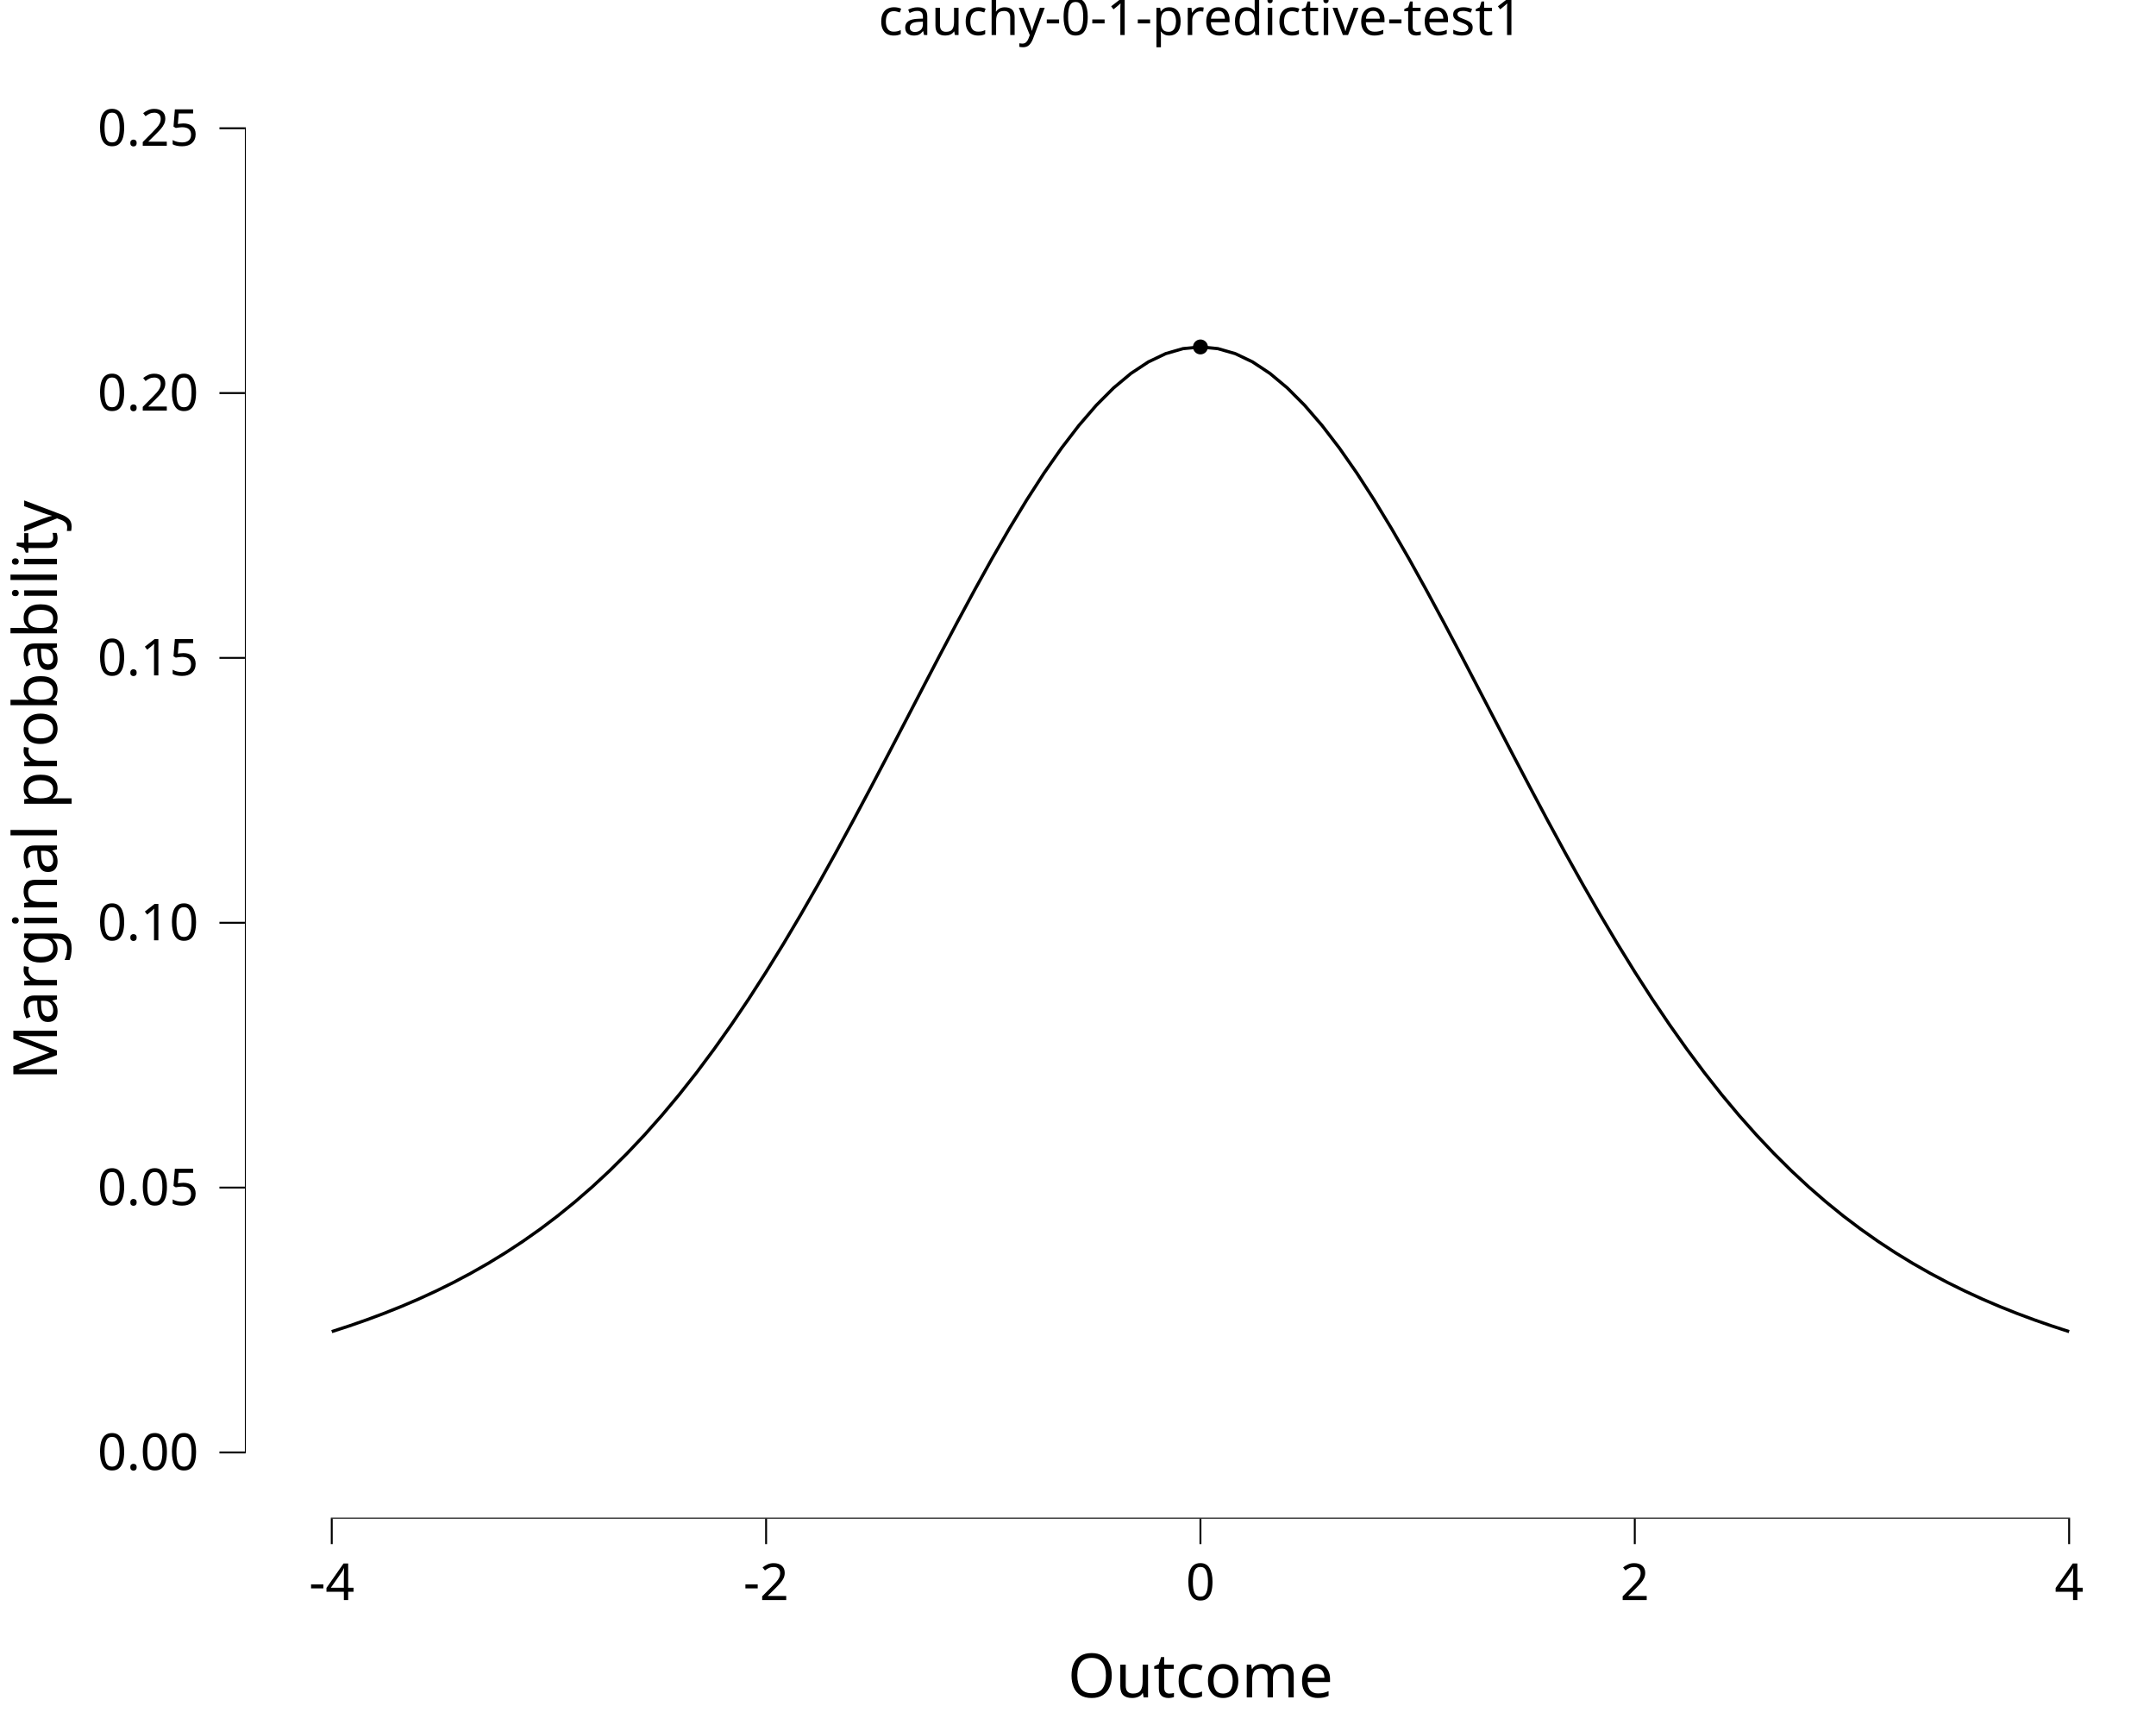
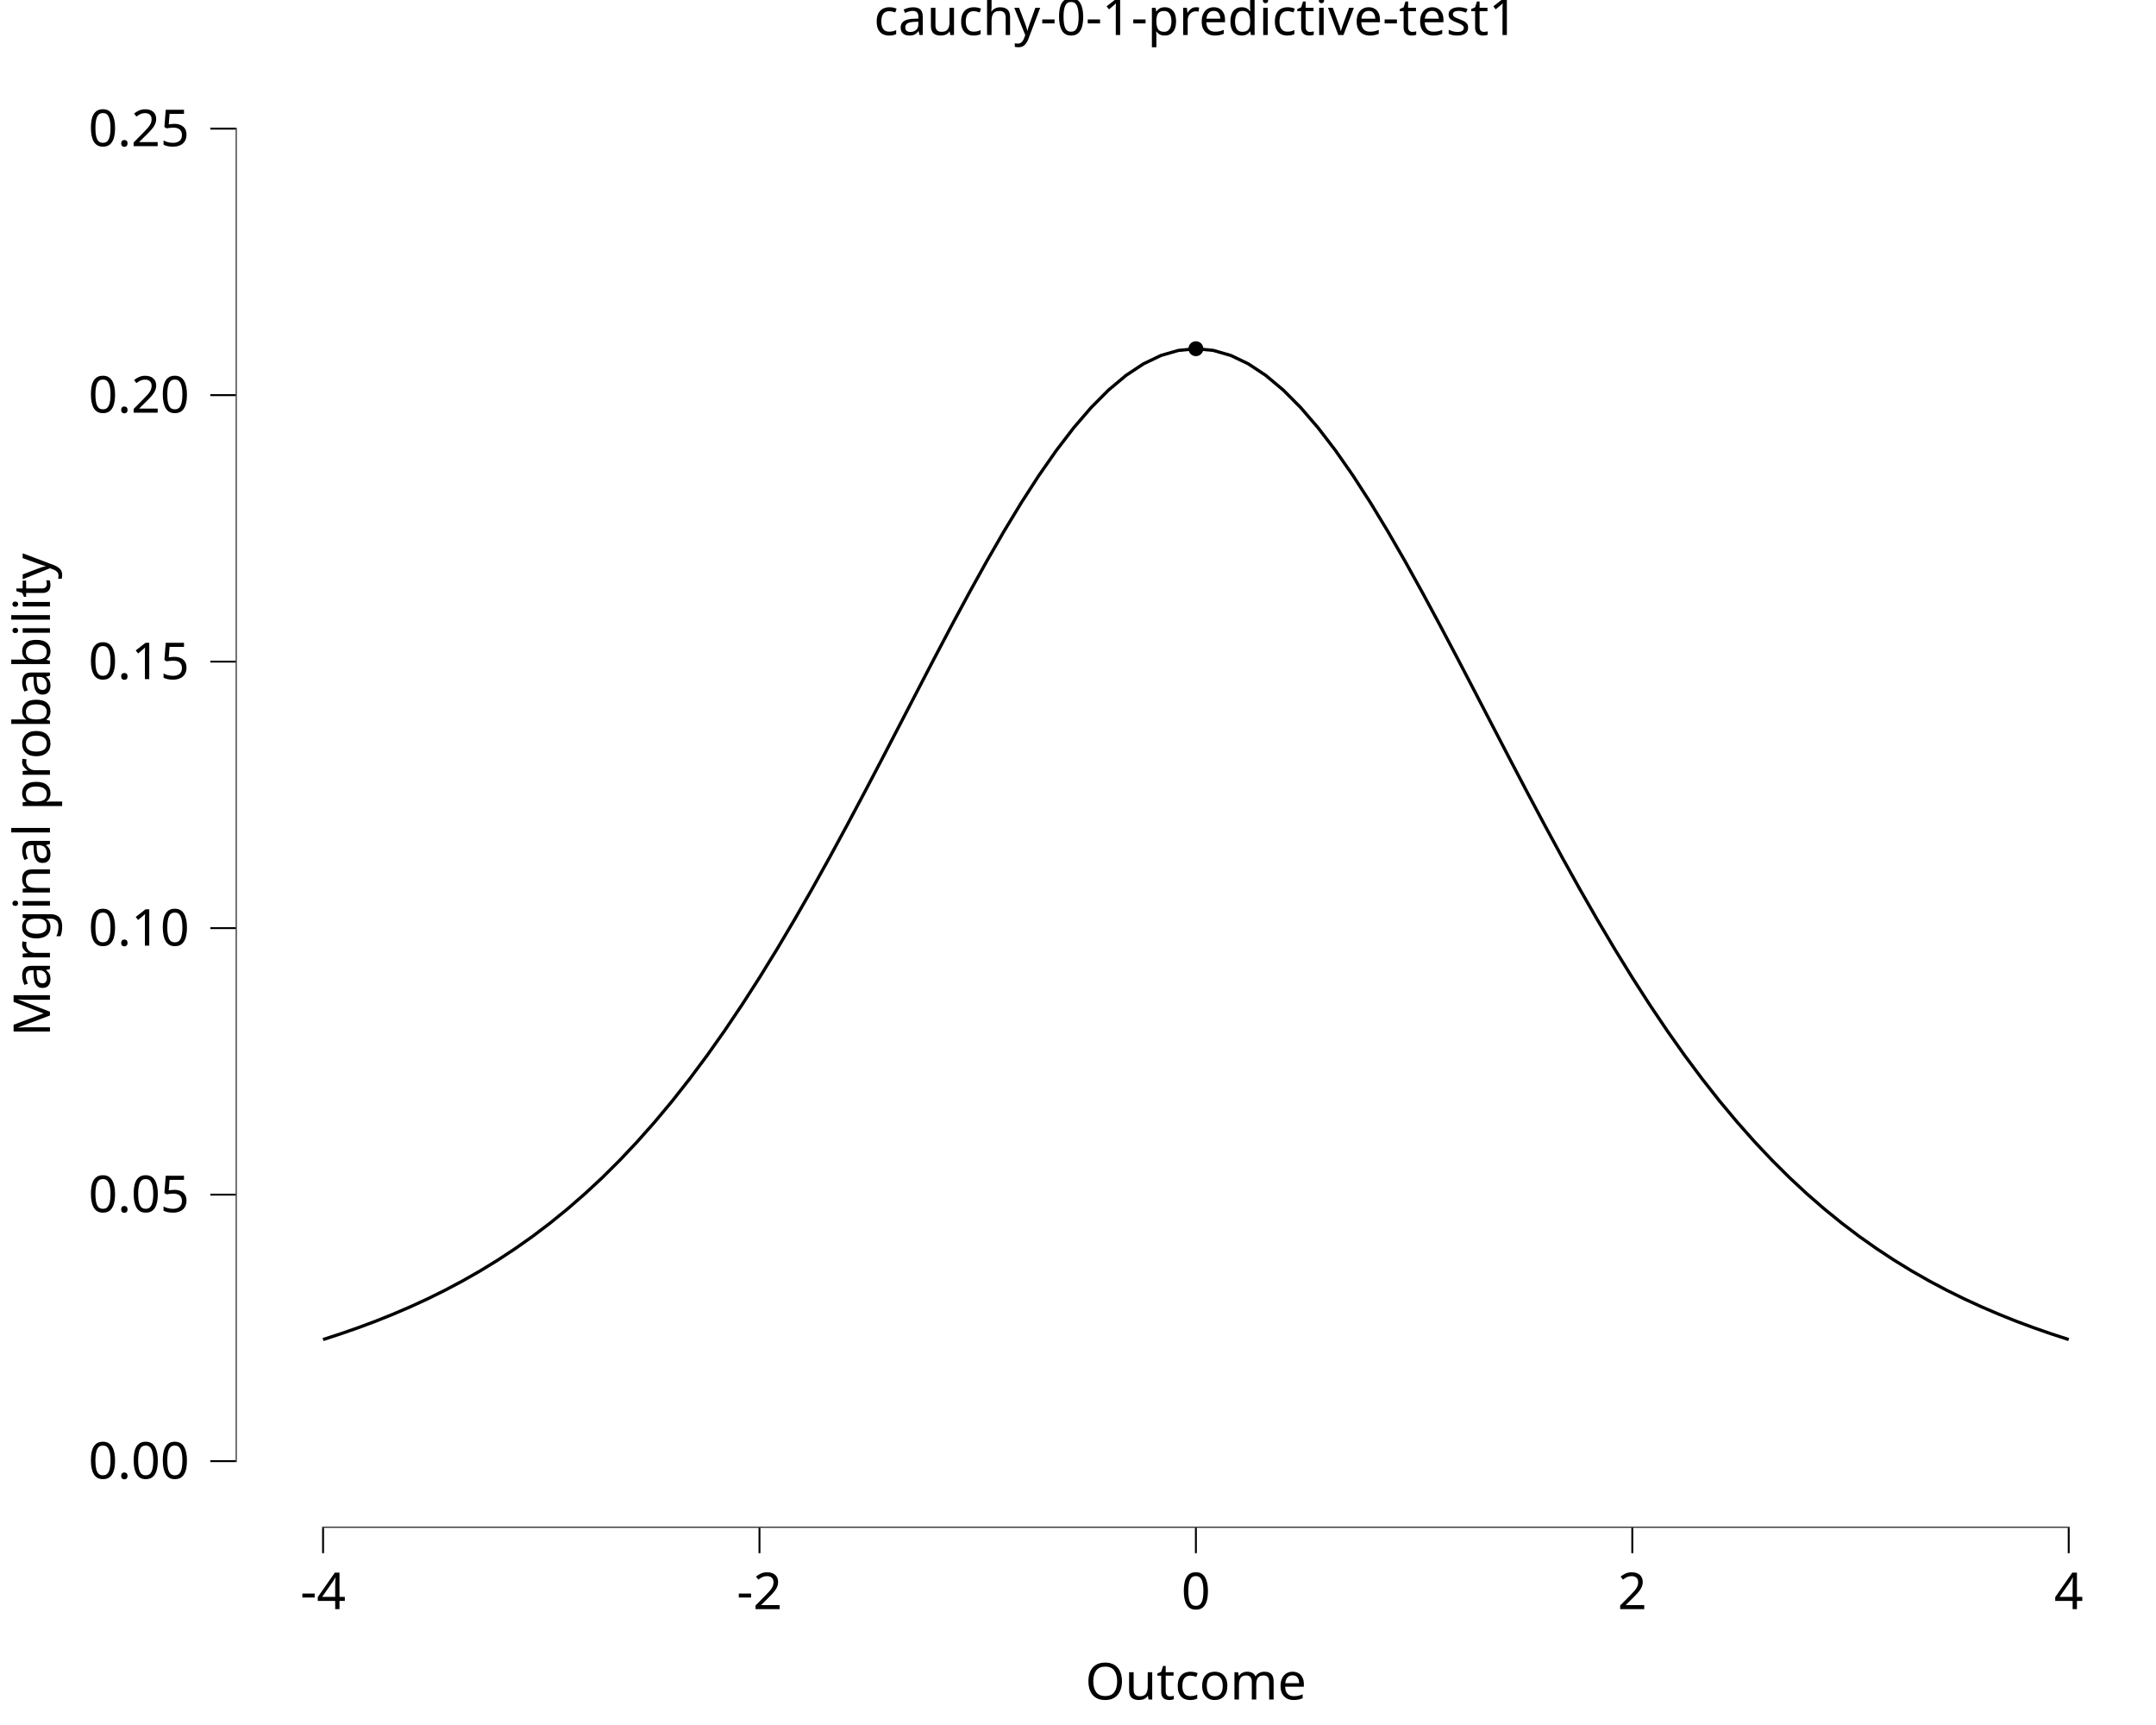
<svg xmlns="http://www.w3.org/2000/svg" class="svglite" data-engine-version="2.0" width="720.00pt" height="576.00pt" viewBox="0 0 720.00 576.00">
  <defs>
    <style type="text/css">
    .svglite line, .svglite polyline, .svglite polygon, .svglite path, .svglite rect, .svglite circle {
      fill: none;
      stroke: #000000;
      stroke-linecap: round;
      stroke-linejoin: round;
      stroke-miterlimit: 10.00;
    }
  </style>
  </defs>
  <rect width="100%" height="100%" style="stroke: none; fill: #FFFFFF;" />
  <defs>
    <clipPath id="cpMC4wMHw3MjAuMDB8MC4wMHw1NzYuMDA=">
      <rect x="0.00" y="0.00" width="720.00" height="576.00" />
    </clipPath>
  </defs>
  <g clip-path="url(#cpMC4wMHw3MjAuMDB8MC4wMHw1NzYuMDA=)">
-     <rect x="0.00" y="0.00" width="720.00" height="576.00" style="stroke-width: 10.67; stroke: none;" />
+     <rect x="-0" y="0.00" width="720.00" height="576.00" style="stroke-width: 10.67; stroke: none;" />
  </g>
  <defs>
-     <clipPath id="cpODEuNzh8NzIwLjAwfDIwLjcxfDUwNy4wOQ==">
-       <rect x="81.78" y="20.71" width="638.22" height="486.39" />
+     <clipPath id="cpNzguNzR8NzIwLjAwfDIwLjcxfDUxMC4xNA==">
+       <rect x="78.74" y="20.71" width="641.26" height="489.43" />
    </clipPath>
  </defs>
-   <g clip-path="url(#cpODEuNzh8NzIwLjAwfDIwLjcxfDUwNy4wOQ==)">
-     <rect x="81.78" y="20.71" width="638.22" height="486.39" style="stroke-width: 10.67; stroke: none;" />
-     <polyline points="110.79,444.64 116.60,442.75 122.40,440.73 128.20,438.57 134.00,436.25 139.80,433.77 145.61,431.10 151.41,428.24 157.21,425.16 163.01,421.86 168.81,418.31 174.62,414.50 180.42,410.41 186.22,406.02 192.02,401.31 197.82,396.27 203.63,390.88 209.43,385.12 215.23,378.98 221.03,372.44 226.83,365.50 232.64,358.14 238.44,350.36 244.24,342.17 250.04,333.56 255.84,324.54 261.65,315.13 267.45,305.36 273.25,295.25 279.05,284.83 284.85,274.15 290.66,263.25 296.46,252.20 302.26,241.05 308.06,229.88 313.86,218.76 319.67,207.78 325.47,197.02 331.27,186.56 337.07,176.51 342.87,166.95 348.67,157.96 354.48,149.65 360.28,142.09 366.08,135.36 371.88,129.54 377.68,124.69 383.49,120.85 389.29,118.08 395.09,116.41 400.89,115.85 406.69,116.41 412.50,118.08 418.30,120.85 424.10,124.69 429.90,129.54 435.70,135.36 441.51,142.09 447.31,149.65 453.11,157.96 458.91,166.95 464.71,176.51 470.52,186.56 476.32,197.02 482.12,207.78 487.92,218.76 493.72,229.88 499.53,241.05 505.33,252.20 511.13,263.25 516.93,274.15 522.73,284.83 528.54,295.25 534.34,305.36 540.14,315.13 545.94,324.54 551.74,333.56 557.55,342.17 563.35,350.36 569.15,358.14 574.95,365.50 580.75,372.44 586.56,378.98 592.36,385.12 598.16,390.88 603.96,396.27 609.76,401.31 615.56,406.02 621.37,410.41 627.17,414.50 632.97,418.31 638.77,421.86 644.57,425.16 650.38,428.24 656.18,431.10 661.98,433.77 667.78,436.25 673.58,438.57 679.39,440.73 685.19,442.75 690.99,444.64 " style="stroke-width: 1.07; stroke-linecap: butt;" />
-     <circle cx="400.89" cy="115.85" r="2.49" style="stroke-width: 0.71; stroke: none; fill: #000000;" />
-     <line x1="110.48" y1="507.09" x2="691.31" y2="507.09" style="stroke-width: 0.64; stroke-linecap: butt;" />
-     <line x1="81.78" y1="485.30" x2="81.78" y2="42.50" style="stroke-width: 0.64; stroke-linecap: butt;" />
-     <rect x="81.78" y="20.71" width="638.22" height="486.39" style="stroke-width: 0.00; stroke: none;" />
+   <g clip-path="url(#cpNzguNzR8NzIwLjAwfDIwLjcxfDUxMC4xNA==)">
+     <rect x="78.74" y="20.71" width="641.26" height="489.43" style="stroke-width: 10.67; stroke: none;" />
+     <polyline points="107.89,447.29 113.72,445.39 119.55,443.36 125.38,441.19 131.21,438.85 137.04,436.35 142.87,433.67 148.69,430.79 154.52,427.69 160.35,424.37 166.18,420.80 172.01,416.96 177.84,412.85 183.67,408.43 189.50,403.69 195.33,398.62 201.16,393.20 206.99,387.40 212.82,381.22 218.65,374.64 224.48,367.66 230.31,360.25 236.14,352.43 241.97,344.18 247.80,335.51 253.63,326.44 259.46,316.98 265.29,307.14 271.12,296.97 276.95,286.48 282.78,275.73 288.61,264.77 294.44,253.65 300.27,242.43 306.10,231.19 311.92,220.00 317.75,208.95 323.58,198.12 329.41,187.60 335.24,177.48 341.07,167.86 346.90,158.82 352.73,150.46 358.56,142.85 364.39,136.08 370.22,130.22 376.05,125.34 381.88,121.48 387.71,118.69 393.54,117.01 399.37,116.44 405.20,117.01 411.03,118.69 416.86,121.48 422.69,125.34 428.52,130.22 434.35,136.08 440.18,142.85 446.01,150.46 451.84,158.82 457.67,167.86 463.50,177.48 469.33,187.60 475.15,198.12 480.98,208.95 486.81,220.00 492.64,231.19 498.47,242.43 504.30,253.65 510.13,264.77 515.96,275.73 521.79,286.48 527.62,296.97 533.45,307.14 539.28,316.98 545.11,326.44 550.94,335.51 556.77,344.18 562.60,352.43 568.43,360.25 574.26,367.66 580.09,374.64 585.92,381.22 591.75,387.40 597.58,393.20 603.41,398.62 609.24,403.69 615.07,408.43 620.90,412.85 626.73,416.96 632.56,420.80 638.38,424.37 644.21,427.69 650.04,430.79 655.87,433.67 661.70,436.35 667.53,438.85 673.36,441.19 679.19,443.36 685.02,445.39 690.85,447.29 " style="stroke-width: 1.07; stroke-linecap: butt;" />
+     <circle cx="399.37" cy="116.44" r="2.49" style="stroke-width: 0.71; stroke: none; fill: #000000;" />
+     <line x1="107.57" y1="510.14" x2="691.17" y2="510.14" style="stroke-width: 0.64; stroke-linecap: butt;" />
+     <line x1="78.74" y1="488.21" x2="78.74" y2="42.64" style="stroke-width: 0.64; stroke-linecap: butt;" />
+     <rect x="78.74" y="20.71" width="641.26" height="489.43" style="stroke-width: 0.00; stroke: none;" />
  </g>
  <g clip-path="url(#cpMC4wMHw3MjAuMDB8MC4wMHw1NzYuMDA=)">
-     <polyline points="81.78,507.09 81.78,20.71 " style="stroke-width: 0.00; stroke: none; stroke-linecap: butt;" />
-     <text x="66.31" y="490.84" text-anchor="end" style="font-size: 17.00px; font-family: sans;" textLength="33.09px" lengthAdjust="spacingAndGlyphs">0.00</text>
-     <text x="66.31" y="402.40" text-anchor="end" style="font-size: 17.00px; font-family: sans;" textLength="33.09px" lengthAdjust="spacingAndGlyphs">0.05</text>
-     <text x="66.31" y="313.97" text-anchor="end" style="font-size: 17.00px; font-family: sans;" textLength="33.09px" lengthAdjust="spacingAndGlyphs">0.10</text>
-     <text x="66.31" y="225.53" text-anchor="end" style="font-size: 17.00px; font-family: sans;" textLength="33.09px" lengthAdjust="spacingAndGlyphs">0.15</text>
-     <text x="66.31" y="137.10" text-anchor="end" style="font-size: 17.00px; font-family: sans;" textLength="33.09px" lengthAdjust="spacingAndGlyphs">0.20</text>
-     <text x="66.31" y="48.67" text-anchor="end" style="font-size: 17.00px; font-family: sans;" textLength="33.09px" lengthAdjust="spacingAndGlyphs">0.25</text>
-     <polyline points="73.28,484.99 81.78,484.99 " style="stroke-width: 0.64; stroke-linecap: butt;" />
-     <polyline points="73.28,396.55 81.78,396.55 " style="stroke-width: 0.64; stroke-linecap: butt;" />
-     <polyline points="73.28,308.12 81.78,308.12 " style="stroke-width: 0.64; stroke-linecap: butt;" />
-     <polyline points="73.28,219.68 81.78,219.68 " style="stroke-width: 0.64; stroke-linecap: butt;" />
-     <polyline points="73.28,131.25 81.78,131.25 " style="stroke-width: 0.64; stroke-linecap: butt;" />
-     <polyline points="73.28,42.82 81.78,42.82 " style="stroke-width: 0.64; stroke-linecap: butt;" />
-     <polyline points="81.78,507.09 720.00,507.09 " style="stroke-width: 0.00; stroke: none; stroke-linecap: butt;" />
-     <polyline points="110.79,515.60 110.79,507.09 " style="stroke-width: 0.64; stroke-linecap: butt;" />
-     <polyline points="255.84,515.60 255.84,507.09 " style="stroke-width: 0.64; stroke-linecap: butt;" />
-     <polyline points="400.89,515.60 400.89,507.09 " style="stroke-width: 0.64; stroke-linecap: butt;" />
-     <polyline points="545.94,515.60 545.94,507.09 " style="stroke-width: 0.64; stroke-linecap: butt;" />
-     <polyline points="690.99,515.60 690.99,507.09 " style="stroke-width: 0.64; stroke-linecap: butt;" />
-     <text x="110.79" y="534.27" text-anchor="middle" style="font-size: 17.00px; font-family: sans;" textLength="15.12px" lengthAdjust="spacingAndGlyphs">-4</text>
-     <text x="255.84" y="534.27" text-anchor="middle" style="font-size: 17.00px; font-family: sans;" textLength="15.12px" lengthAdjust="spacingAndGlyphs">-2</text>
-     <text x="400.89" y="534.27" text-anchor="middle" style="font-size: 17.00px; font-family: sans;" textLength="9.46px" lengthAdjust="spacingAndGlyphs">0</text>
-     <text x="545.94" y="534.27" text-anchor="middle" style="font-size: 17.00px; font-family: sans;" textLength="9.46px" lengthAdjust="spacingAndGlyphs">2</text>
-     <text x="690.99" y="534.27" text-anchor="middle" style="font-size: 17.00px; font-family: sans;" textLength="9.46px" lengthAdjust="spacingAndGlyphs">4</text>
-     <text x="400.89" y="566.78" text-anchor="middle" style="font-size: 20.40px; font-family: sans;" textLength="82.79px" lengthAdjust="spacingAndGlyphs">Outcome</text>
-     <text transform="translate(19.02,263.90) rotate(-90)" text-anchor="middle" style="font-size: 20.40px; font-family: sans;" textLength="176.89px" lengthAdjust="spacingAndGlyphs">Marginal probability</text>
-     <text x="400.89" y="11.70" text-anchor="middle" style="font-size: 17.00px; font-family: sans;" textLength="205.07px" lengthAdjust="spacingAndGlyphs">cauchy-0-1-predictive-test1</text>
+     <polyline points="78.74,510.14 78.74,20.71 " style="stroke-width: 0.00; stroke: none; stroke-linecap: butt;" />
+     <text x="63.26" y="493.74" text-anchor="end" style="font-size: 17.00px; font-family: sans;" textLength="33.09px" lengthAdjust="spacingAndGlyphs">0.00</text>
+     <text x="63.26" y="404.75" text-anchor="end" style="font-size: 17.00px; font-family: sans;" textLength="33.09px" lengthAdjust="spacingAndGlyphs">0.05</text>
+     <text x="63.26" y="315.77" text-anchor="end" style="font-size: 17.00px; font-family: sans;" textLength="33.09px" lengthAdjust="spacingAndGlyphs">0.10</text>
+     <text x="63.26" y="226.78" text-anchor="end" style="font-size: 17.00px; font-family: sans;" textLength="33.09px" lengthAdjust="spacingAndGlyphs">0.15</text>
+     <text x="63.26" y="137.79" text-anchor="end" style="font-size: 17.00px; font-family: sans;" textLength="33.09px" lengthAdjust="spacingAndGlyphs">0.20</text>
+     <text x="63.26" y="48.80" text-anchor="end" style="font-size: 17.00px; font-family: sans;" textLength="33.09px" lengthAdjust="spacingAndGlyphs">0.25</text>
+     <polyline points="70.24,487.89 78.74,487.89 " style="stroke-width: 0.64; stroke-linecap: butt;" />
+     <polyline points="70.24,398.91 78.74,398.91 " style="stroke-width: 0.64; stroke-linecap: butt;" />
+     <polyline points="70.24,309.92 78.74,309.92 " style="stroke-width: 0.64; stroke-linecap: butt;" />
+     <polyline points="70.24,220.93 78.74,220.93 " style="stroke-width: 0.64; stroke-linecap: butt;" />
+     <polyline points="70.24,131.94 78.74,131.94 " style="stroke-width: 0.64; stroke-linecap: butt;" />
+     <polyline points="70.24,42.95 78.74,42.95 " style="stroke-width: 0.64; stroke-linecap: butt;" />
+     <polyline points="78.74,510.14 720.00,510.14 " style="stroke-width: 0.00; stroke: none; stroke-linecap: butt;" />
+     <polyline points="107.89,518.64 107.89,510.14 " style="stroke-width: 0.64; stroke-linecap: butt;" />
+     <polyline points="253.63,518.64 253.63,510.14 " style="stroke-width: 0.64; stroke-linecap: butt;" />
+     <polyline points="399.37,518.64 399.37,510.14 " style="stroke-width: 0.64; stroke-linecap: butt;" />
+     <polyline points="545.11,518.64 545.11,510.14 " style="stroke-width: 0.64; stroke-linecap: butt;" />
+     <polyline points="690.85,518.64 690.85,510.14 " style="stroke-width: 0.64; stroke-linecap: butt;" />
+     <text x="107.89" y="537.32" text-anchor="middle" style="font-size: 17.00px; font-family: sans;" textLength="15.12px" lengthAdjust="spacingAndGlyphs">-4</text>
+     <text x="253.63" y="537.32" text-anchor="middle" style="font-size: 17.00px; font-family: sans;" textLength="15.12px" lengthAdjust="spacingAndGlyphs">-2</text>
+     <text x="399.37" y="537.32" text-anchor="middle" style="font-size: 17.00px; font-family: sans;" textLength="9.46px" lengthAdjust="spacingAndGlyphs">0</text>
+     <text x="545.11" y="537.32" text-anchor="middle" style="font-size: 17.00px; font-family: sans;" textLength="9.46px" lengthAdjust="spacingAndGlyphs">2</text>
+     <text x="690.85" y="537.32" text-anchor="middle" style="font-size: 17.00px; font-family: sans;" textLength="9.46px" lengthAdjust="spacingAndGlyphs">4</text>
+     <text x="399.37" y="567.49" text-anchor="middle" style="font-size: 17.00px; font-family: sans;" textLength="68.99px" lengthAdjust="spacingAndGlyphs">Outcome</text>
+     <text transform="translate(16.68,265.42) rotate(-90)" text-anchor="middle" style="font-size: 17.00px; font-family: sans;" textLength="147.41px" lengthAdjust="spacingAndGlyphs">Marginal probability</text>
+     <text x="399.37" y="11.70" text-anchor="middle" style="font-size: 17.00px; font-family: sans;" textLength="205.07px" lengthAdjust="spacingAndGlyphs">cauchy-0-1-predictive-test1</text>
  </g>
</svg>
